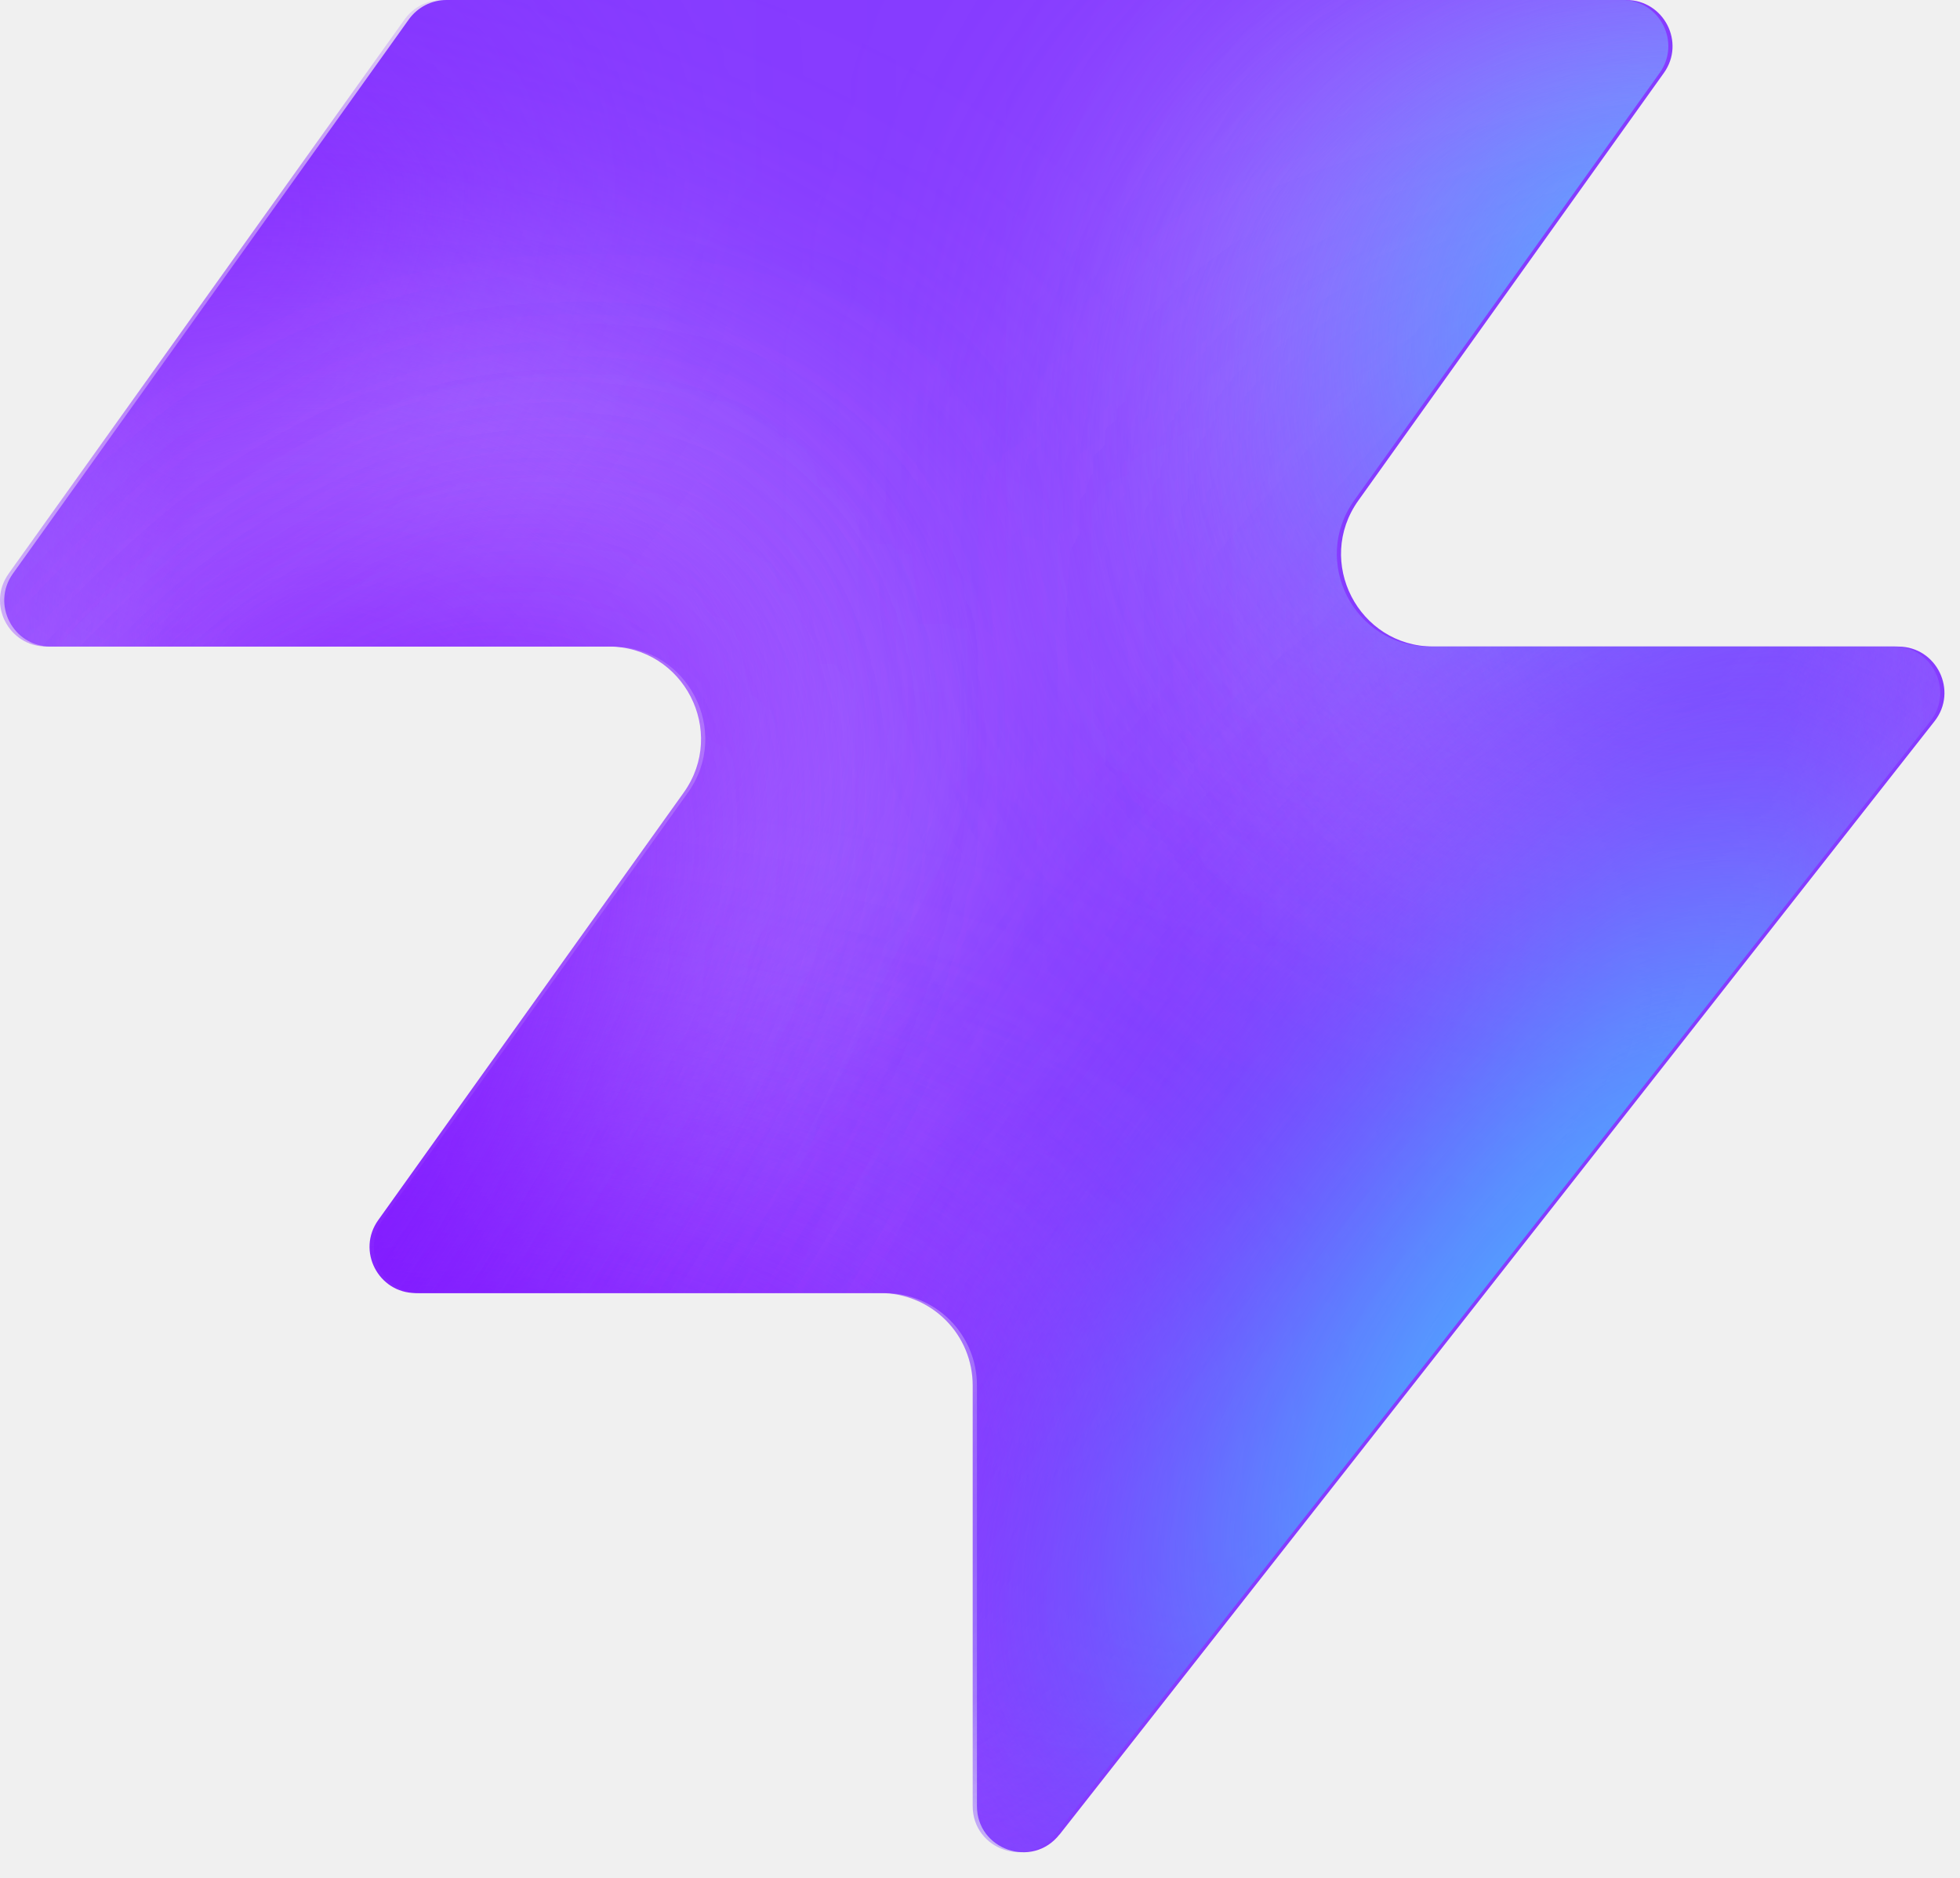
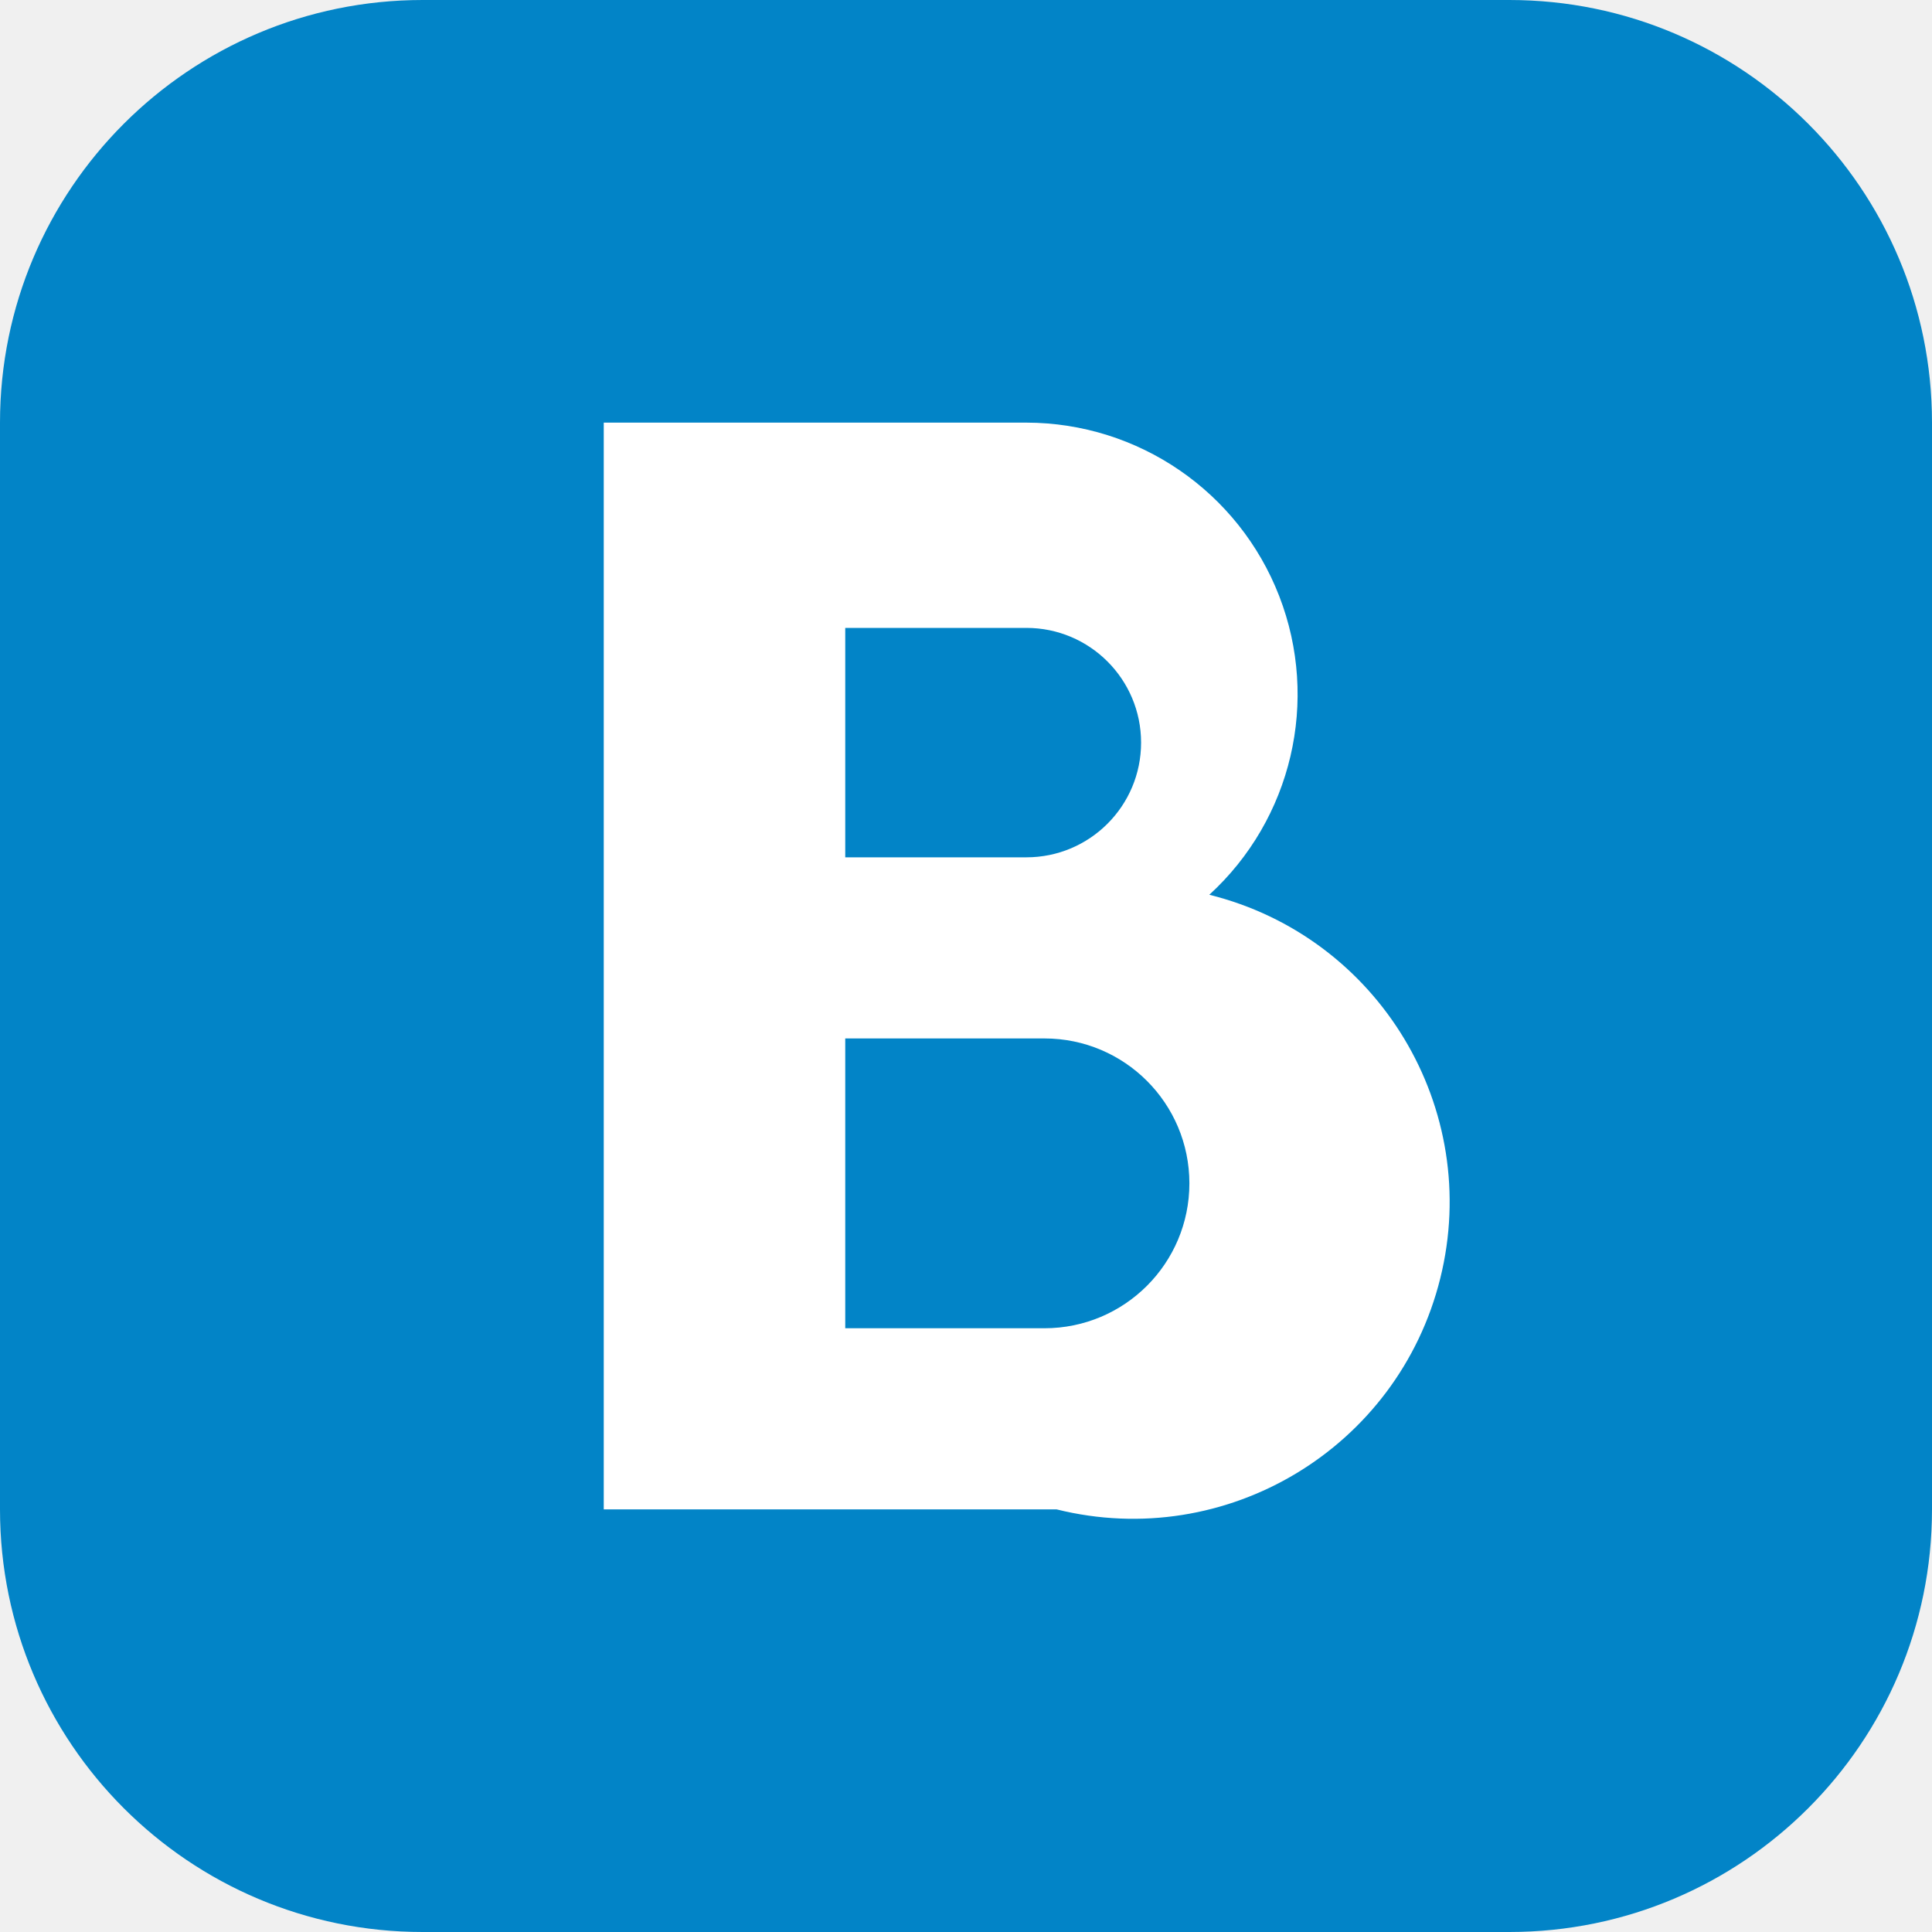
- <svg xmlns="http://www.w3.org/2000/svg" width="48" height="46" fill="none" viewBox="0 0 48 46">
-   <path fill="#863bff" d="M25.946 44.938c-.664.845-2.021.375-2.021-.698V33.937a2.26 2.26 0 0 0-2.262-2.262H10.287c-.92 0-1.456-1.04-.92-1.788l7.48-10.471c1.07-1.497 0-3.578-1.842-3.578H1.237c-.92 0-1.456-1.04-.92-1.788L10.013.474c.214-.297.556-.474.92-.474h28.894c.92 0 1.456 1.04.92 1.788l-7.48 10.471c-1.07 1.498 0 3.579 1.842 3.579h11.377c.943 0 1.473 1.088.89 1.83L25.947 44.94z" style="fill:#863bff;fill:color(display-p3 .525 .23 1);fill-opacity:1" />
-   <mask id="a" width="48" height="46" x="0" y="0" maskUnits="userSpaceOnUse" style="mask-type:alpha">
-     <path fill="#000" d="M25.842 44.938c-.664.844-2.021.375-2.021-.698V33.937a2.26 2.26 0 0 0-2.262-2.262H10.183c-.92 0-1.456-1.04-.92-1.788l7.48-10.471c1.07-1.498 0-3.579-1.842-3.579H1.133c-.92 0-1.456-1.04-.92-1.787L9.91.473c.214-.297.556-.474.92-.474h28.894c.92 0 1.456 1.04.92 1.788l-7.48 10.471c-1.07 1.498 0 3.578 1.842 3.578h11.377c.943 0 1.473 1.088.89 1.832L25.843 44.94z" style="fill:#000;fill-opacity:1" />
-   </mask>
-   <g mask="url(#a)">
-     <g filter="url(#b)">
-       <ellipse cx="5.508" cy="14.704" fill="#ede6ff" rx="5.508" ry="14.704" style="fill:#ede6ff;fill:color(display-p3 .927 .903 1);fill-opacity:1" transform="matrix(.00324 1 1 -.00324 -4.47 31.516)" />
-     </g>
-     <g filter="url(#c)">
-       <ellipse cx="10.399" cy="29.851" fill="#ede6ff" rx="10.399" ry="29.851" style="fill:#ede6ff;fill:color(display-p3 .927 .903 1);fill-opacity:1" transform="matrix(.00324 1 1 -.00324 -39.328 7.883)" />
-     </g>
-     <g filter="url(#d)">
-       <ellipse cx="5.508" cy="30.487" fill="#7e14ff" rx="5.508" ry="30.487" style="fill:#7e14ff;fill:color(display-p3 .492 .077 1);fill-opacity:1" transform="rotate(89.814 -25.913 -14.639)scale(1 -1)" />
-     </g>
-     <g filter="url(#e)">
-       <ellipse cx="5.508" cy="30.599" fill="#7e14ff" rx="5.508" ry="30.599" style="fill:#7e14ff;fill:color(display-p3 .492 .077 1);fill-opacity:1" transform="rotate(89.814 -32.644 -3.334)scale(1 -1)" />
-     </g>
-     <g filter="url(#f)">
-       <ellipse cx="5.508" cy="30.599" fill="#7e14ff" rx="5.508" ry="30.599" style="fill:#7e14ff;fill:color(display-p3 .492 .077 1);fill-opacity:1" transform="matrix(.00324 1 1 -.00324 -34.34 30.47)" />
-     </g>
-     <g filter="url(#g)">
-       <ellipse cx="14.072" cy="22.078" fill="#ede6ff" rx="14.072" ry="22.078" style="fill:#ede6ff;fill:color(display-p3 .927 .903 1);fill-opacity:1" transform="rotate(93.35 24.506 48.493)scale(-1 1)" />
-     </g>
-     <g filter="url(#h)">
-       <ellipse cx="3.47" cy="21.501" fill="#7e14ff" rx="3.47" ry="21.501" style="fill:#7e14ff;fill:color(display-p3 .492 .077 1);fill-opacity:1" transform="rotate(89.009 28.708 47.59)scale(-1 1)" />
-     </g>
-     <g filter="url(#i)">
-       <ellipse cx="3.47" cy="21.501" fill="#7e14ff" rx="3.47" ry="21.501" style="fill:#7e14ff;fill:color(display-p3 .492 .077 1);fill-opacity:1" transform="rotate(89.009 28.708 47.59)scale(-1 1)" />
-     </g>
-     <g filter="url(#j)">
-       <ellipse cx=".387" cy="8.972" fill="#7e14ff" rx="4.407" ry="29.108" style="fill:#7e14ff;fill:color(display-p3 .492 .077 1);fill-opacity:1" transform="rotate(39.51 .387 8.972)" />
-     </g>
-     <g filter="url(#k)">
-       <ellipse cx="47.523" cy="-6.092" fill="#7e14ff" rx="4.407" ry="29.108" style="fill:#7e14ff;fill:color(display-p3 .492 .077 1);fill-opacity:1" transform="rotate(37.892 47.523 -6.092)" />
-     </g>
-     <g filter="url(#l)">
-       <ellipse cx="41.412" cy="6.333" fill="#47bfff" rx="5.971" ry="9.665" style="fill:#47bfff;fill:color(display-p3 .28 .748 1);fill-opacity:1" transform="rotate(37.892 41.412 6.333)" />
-     </g>
-     <g filter="url(#m)">
-       <ellipse cx="-1.879" cy="38.332" fill="#7e14ff" rx="4.407" ry="29.108" style="fill:#7e14ff;fill:color(display-p3 .492 .077 1);fill-opacity:1" transform="rotate(37.892 -1.88 38.332)" />
-     </g>
-     <g filter="url(#n)">
-       <ellipse cx="-1.879" cy="38.332" fill="#7e14ff" rx="4.407" ry="29.108" style="fill:#7e14ff;fill:color(display-p3 .492 .077 1);fill-opacity:1" transform="rotate(37.892 -1.88 38.332)" />
-     </g>
-     <g filter="url(#o)">
-       <ellipse cx="35.651" cy="29.907" fill="#7e14ff" rx="4.407" ry="29.108" style="fill:#7e14ff;fill:color(display-p3 .492 .077 1);fill-opacity:1" transform="rotate(37.892 35.651 29.907)" />
-     </g>
-     <g filter="url(#p)">
-       <ellipse cx="38.418" cy="32.4" fill="#47bfff" rx="5.971" ry="15.297" style="fill:#47bfff;fill:color(display-p3 .28 .748 1);fill-opacity:1" transform="rotate(37.892 38.418 32.4)" />
-     </g>
-   </g>
-   <defs>
-     <filter id="b" width="60.045" height="41.654" x="-19.77" y="16.149" color-interpolation-filters="sRGB" filterUnits="userSpaceOnUse">
-       <feFlood flood-opacity="0" result="BackgroundImageFix" />
-       <feBlend in="SourceGraphic" in2="BackgroundImageFix" result="shape" />
-       <feGaussianBlur result="effect1_foregroundBlur_2002_17158" stdDeviation="7.659" />
-     </filter>
-     <filter id="c" width="90.34" height="51.437" x="-54.613" y="-7.533" color-interpolation-filters="sRGB" filterUnits="userSpaceOnUse">
-       <feFlood flood-opacity="0" result="BackgroundImageFix" />
-       <feBlend in="SourceGraphic" in2="BackgroundImageFix" result="shape" />
-       <feGaussianBlur result="effect1_foregroundBlur_2002_17158" stdDeviation="7.659" />
-     </filter>
-     <filter id="d" width="79.355" height="29.4" x="-49.64" y="2.03" color-interpolation-filters="sRGB" filterUnits="userSpaceOnUse">
-       <feFlood flood-opacity="0" result="BackgroundImageFix" />
-       <feBlend in="SourceGraphic" in2="BackgroundImageFix" result="shape" />
-       <feGaussianBlur result="effect1_foregroundBlur_2002_17158" stdDeviation="4.596" />
-     </filter>
-     <filter id="e" width="79.579" height="29.4" x="-45.045" y="20.029" color-interpolation-filters="sRGB" filterUnits="userSpaceOnUse">
-       <feFlood flood-opacity="0" result="BackgroundImageFix" />
-       <feBlend in="SourceGraphic" in2="BackgroundImageFix" result="shape" />
-       <feGaussianBlur result="effect1_foregroundBlur_2002_17158" stdDeviation="4.596" />
-     </filter>
-     <filter id="f" width="79.579" height="29.4" x="-43.513" y="21.178" color-interpolation-filters="sRGB" filterUnits="userSpaceOnUse">
-       <feFlood flood-opacity="0" result="BackgroundImageFix" />
-       <feBlend in="SourceGraphic" in2="BackgroundImageFix" result="shape" />
-       <feGaussianBlur result="effect1_foregroundBlur_2002_17158" stdDeviation="4.596" />
-     </filter>
-     <filter id="g" width="74.749" height="58.852" x="15.756" y="-17.901" color-interpolation-filters="sRGB" filterUnits="userSpaceOnUse">
-       <feFlood flood-opacity="0" result="BackgroundImageFix" />
-       <feBlend in="SourceGraphic" in2="BackgroundImageFix" result="shape" />
-       <feGaussianBlur result="effect1_foregroundBlur_2002_17158" stdDeviation="7.659" />
-     </filter>
-     <filter id="h" width="61.377" height="25.362" x="23.548" y="2.284" color-interpolation-filters="sRGB" filterUnits="userSpaceOnUse">
-       <feFlood flood-opacity="0" result="BackgroundImageFix" />
-       <feBlend in="SourceGraphic" in2="BackgroundImageFix" result="shape" />
-       <feGaussianBlur result="effect1_foregroundBlur_2002_17158" stdDeviation="4.596" />
-     </filter>
-     <filter id="i" width="61.377" height="25.362" x="23.548" y="2.284" color-interpolation-filters="sRGB" filterUnits="userSpaceOnUse">
-       <feFlood flood-opacity="0" result="BackgroundImageFix" />
-       <feBlend in="SourceGraphic" in2="BackgroundImageFix" result="shape" />
-       <feGaussianBlur result="effect1_foregroundBlur_2002_17158" stdDeviation="4.596" />
-     </filter>
-     <filter id="j" width="56.045" height="63.649" x="-27.636" y="-22.853" color-interpolation-filters="sRGB" filterUnits="userSpaceOnUse">
-       <feFlood flood-opacity="0" result="BackgroundImageFix" />
-       <feBlend in="SourceGraphic" in2="BackgroundImageFix" result="shape" />
-       <feGaussianBlur result="effect1_foregroundBlur_2002_17158" stdDeviation="4.596" />
-     </filter>
-     <filter id="k" width="54.814" height="64.646" x="20.116" y="-38.415" color-interpolation-filters="sRGB" filterUnits="userSpaceOnUse">
-       <feFlood flood-opacity="0" result="BackgroundImageFix" />
-       <feBlend in="SourceGraphic" in2="BackgroundImageFix" result="shape" />
-       <feGaussianBlur result="effect1_foregroundBlur_2002_17158" stdDeviation="4.596" />
-     </filter>
-     <filter id="l" width="33.541" height="35.313" x="24.641" y="-11.323" color-interpolation-filters="sRGB" filterUnits="userSpaceOnUse">
-       <feFlood flood-opacity="0" result="BackgroundImageFix" />
-       <feBlend in="SourceGraphic" in2="BackgroundImageFix" result="shape" />
-       <feGaussianBlur result="effect1_foregroundBlur_2002_17158" stdDeviation="4.596" />
-     </filter>
-     <filter id="m" width="54.814" height="64.646" x="-29.286" y="6.009" color-interpolation-filters="sRGB" filterUnits="userSpaceOnUse">
-       <feFlood flood-opacity="0" result="BackgroundImageFix" />
-       <feBlend in="SourceGraphic" in2="BackgroundImageFix" result="shape" />
-       <feGaussianBlur result="effect1_foregroundBlur_2002_17158" stdDeviation="4.596" />
-     </filter>
-     <filter id="n" width="54.814" height="64.646" x="-29.286" y="6.009" color-interpolation-filters="sRGB" filterUnits="userSpaceOnUse">
-       <feFlood flood-opacity="0" result="BackgroundImageFix" />
-       <feBlend in="SourceGraphic" in2="BackgroundImageFix" result="shape" />
-       <feGaussianBlur result="effect1_foregroundBlur_2002_17158" stdDeviation="4.596" />
-     </filter>
-     <filter id="o" width="54.814" height="64.646" x="8.244" y="-2.416" color-interpolation-filters="sRGB" filterUnits="userSpaceOnUse">
-       <feFlood flood-opacity="0" result="BackgroundImageFix" />
-       <feBlend in="SourceGraphic" in2="BackgroundImageFix" result="shape" />
-       <feGaussianBlur result="effect1_foregroundBlur_2002_17158" stdDeviation="4.596" />
-     </filter>
-     <filter id="p" width="39.409" height="43.623" x="18.713" y="10.588" color-interpolation-filters="sRGB" filterUnits="userSpaceOnUse">
-       <feFlood flood-opacity="0" result="BackgroundImageFix" />
-       <feBlend in="SourceGraphic" in2="BackgroundImageFix" result="shape" />
-       <feGaussianBlur result="effect1_foregroundBlur_2002_17158" stdDeviation="4.596" />
-     </filter>
-   </defs>
+ <svg xmlns="http://www.w3.org/2000/svg" viewBox="0 0 32 32">
+   <rect width="32" height="32" rx="7" fill="#0284c7" />
+   <path fill="#fff" d="M10 7h7a4.5 4.5 0 0 1 3.03 7.82A5 5 0 0 1 17.5 25H10V7Zm4 3.4v3.8h3a1.9 1.9 0 0 0 0-3.8h-3Zm0 6.8V22h3.3a2.4 2.4 0 0 0 0-4.8H14Z" />
</svg>
